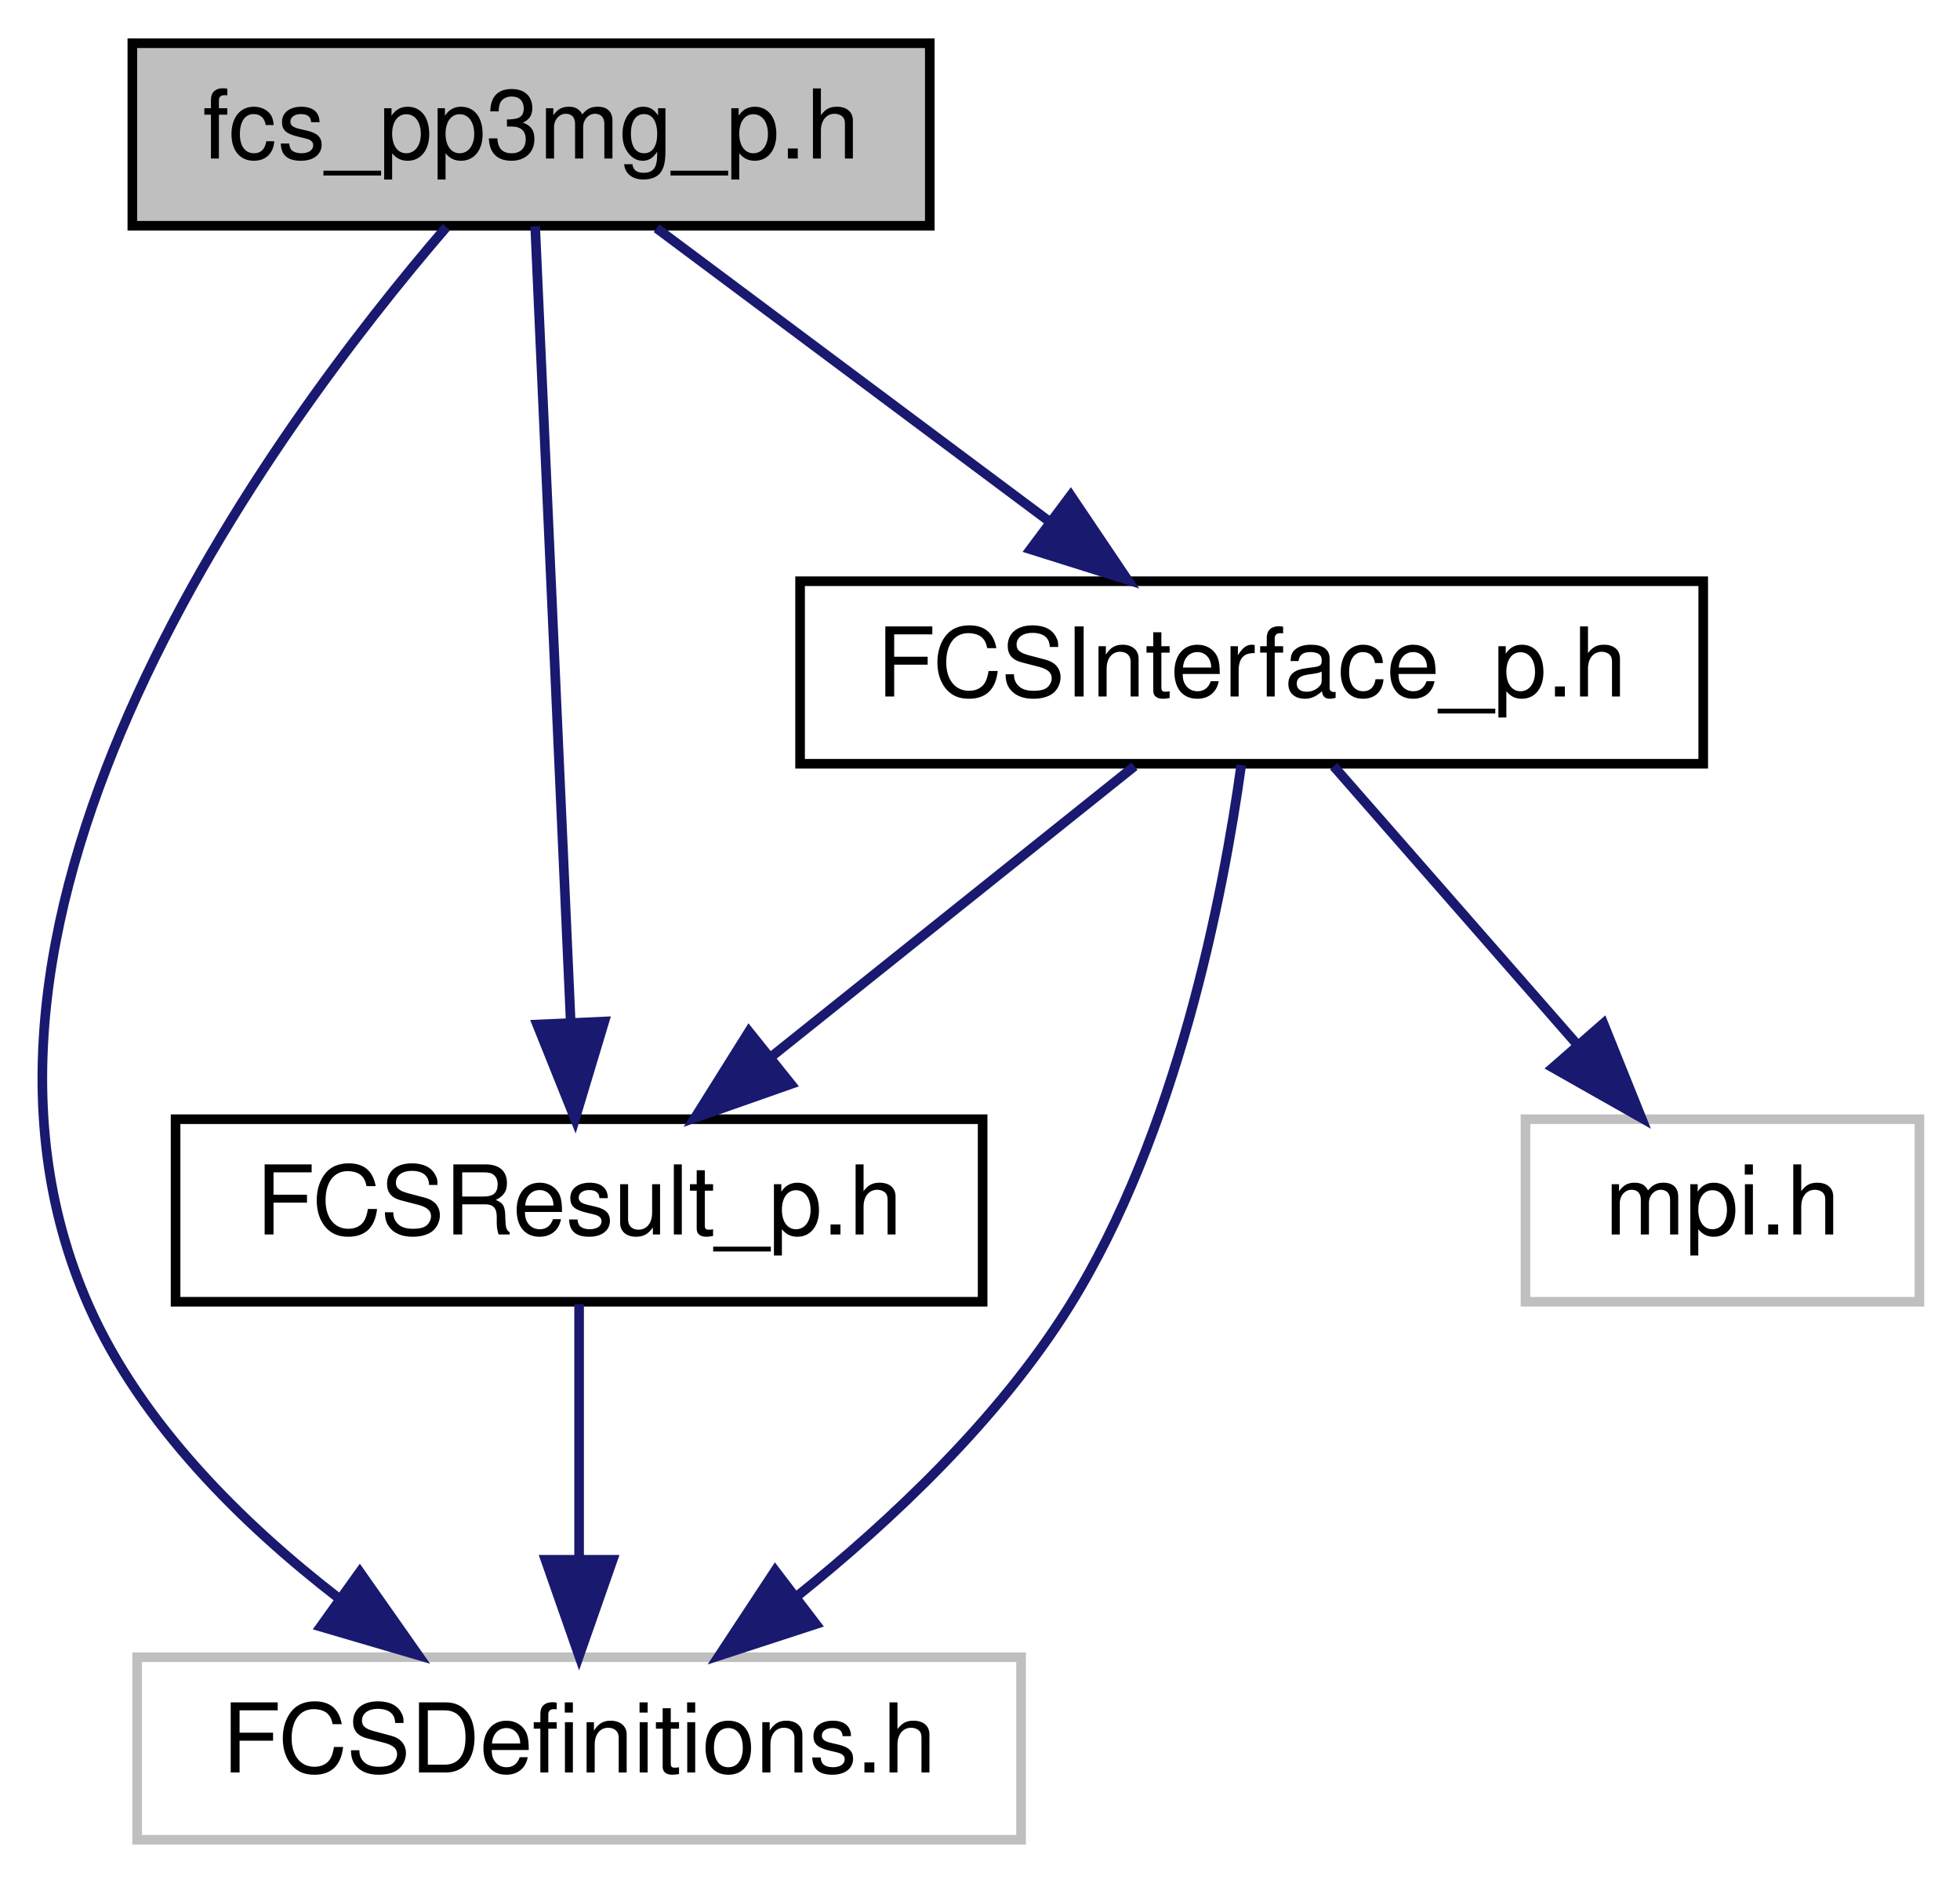
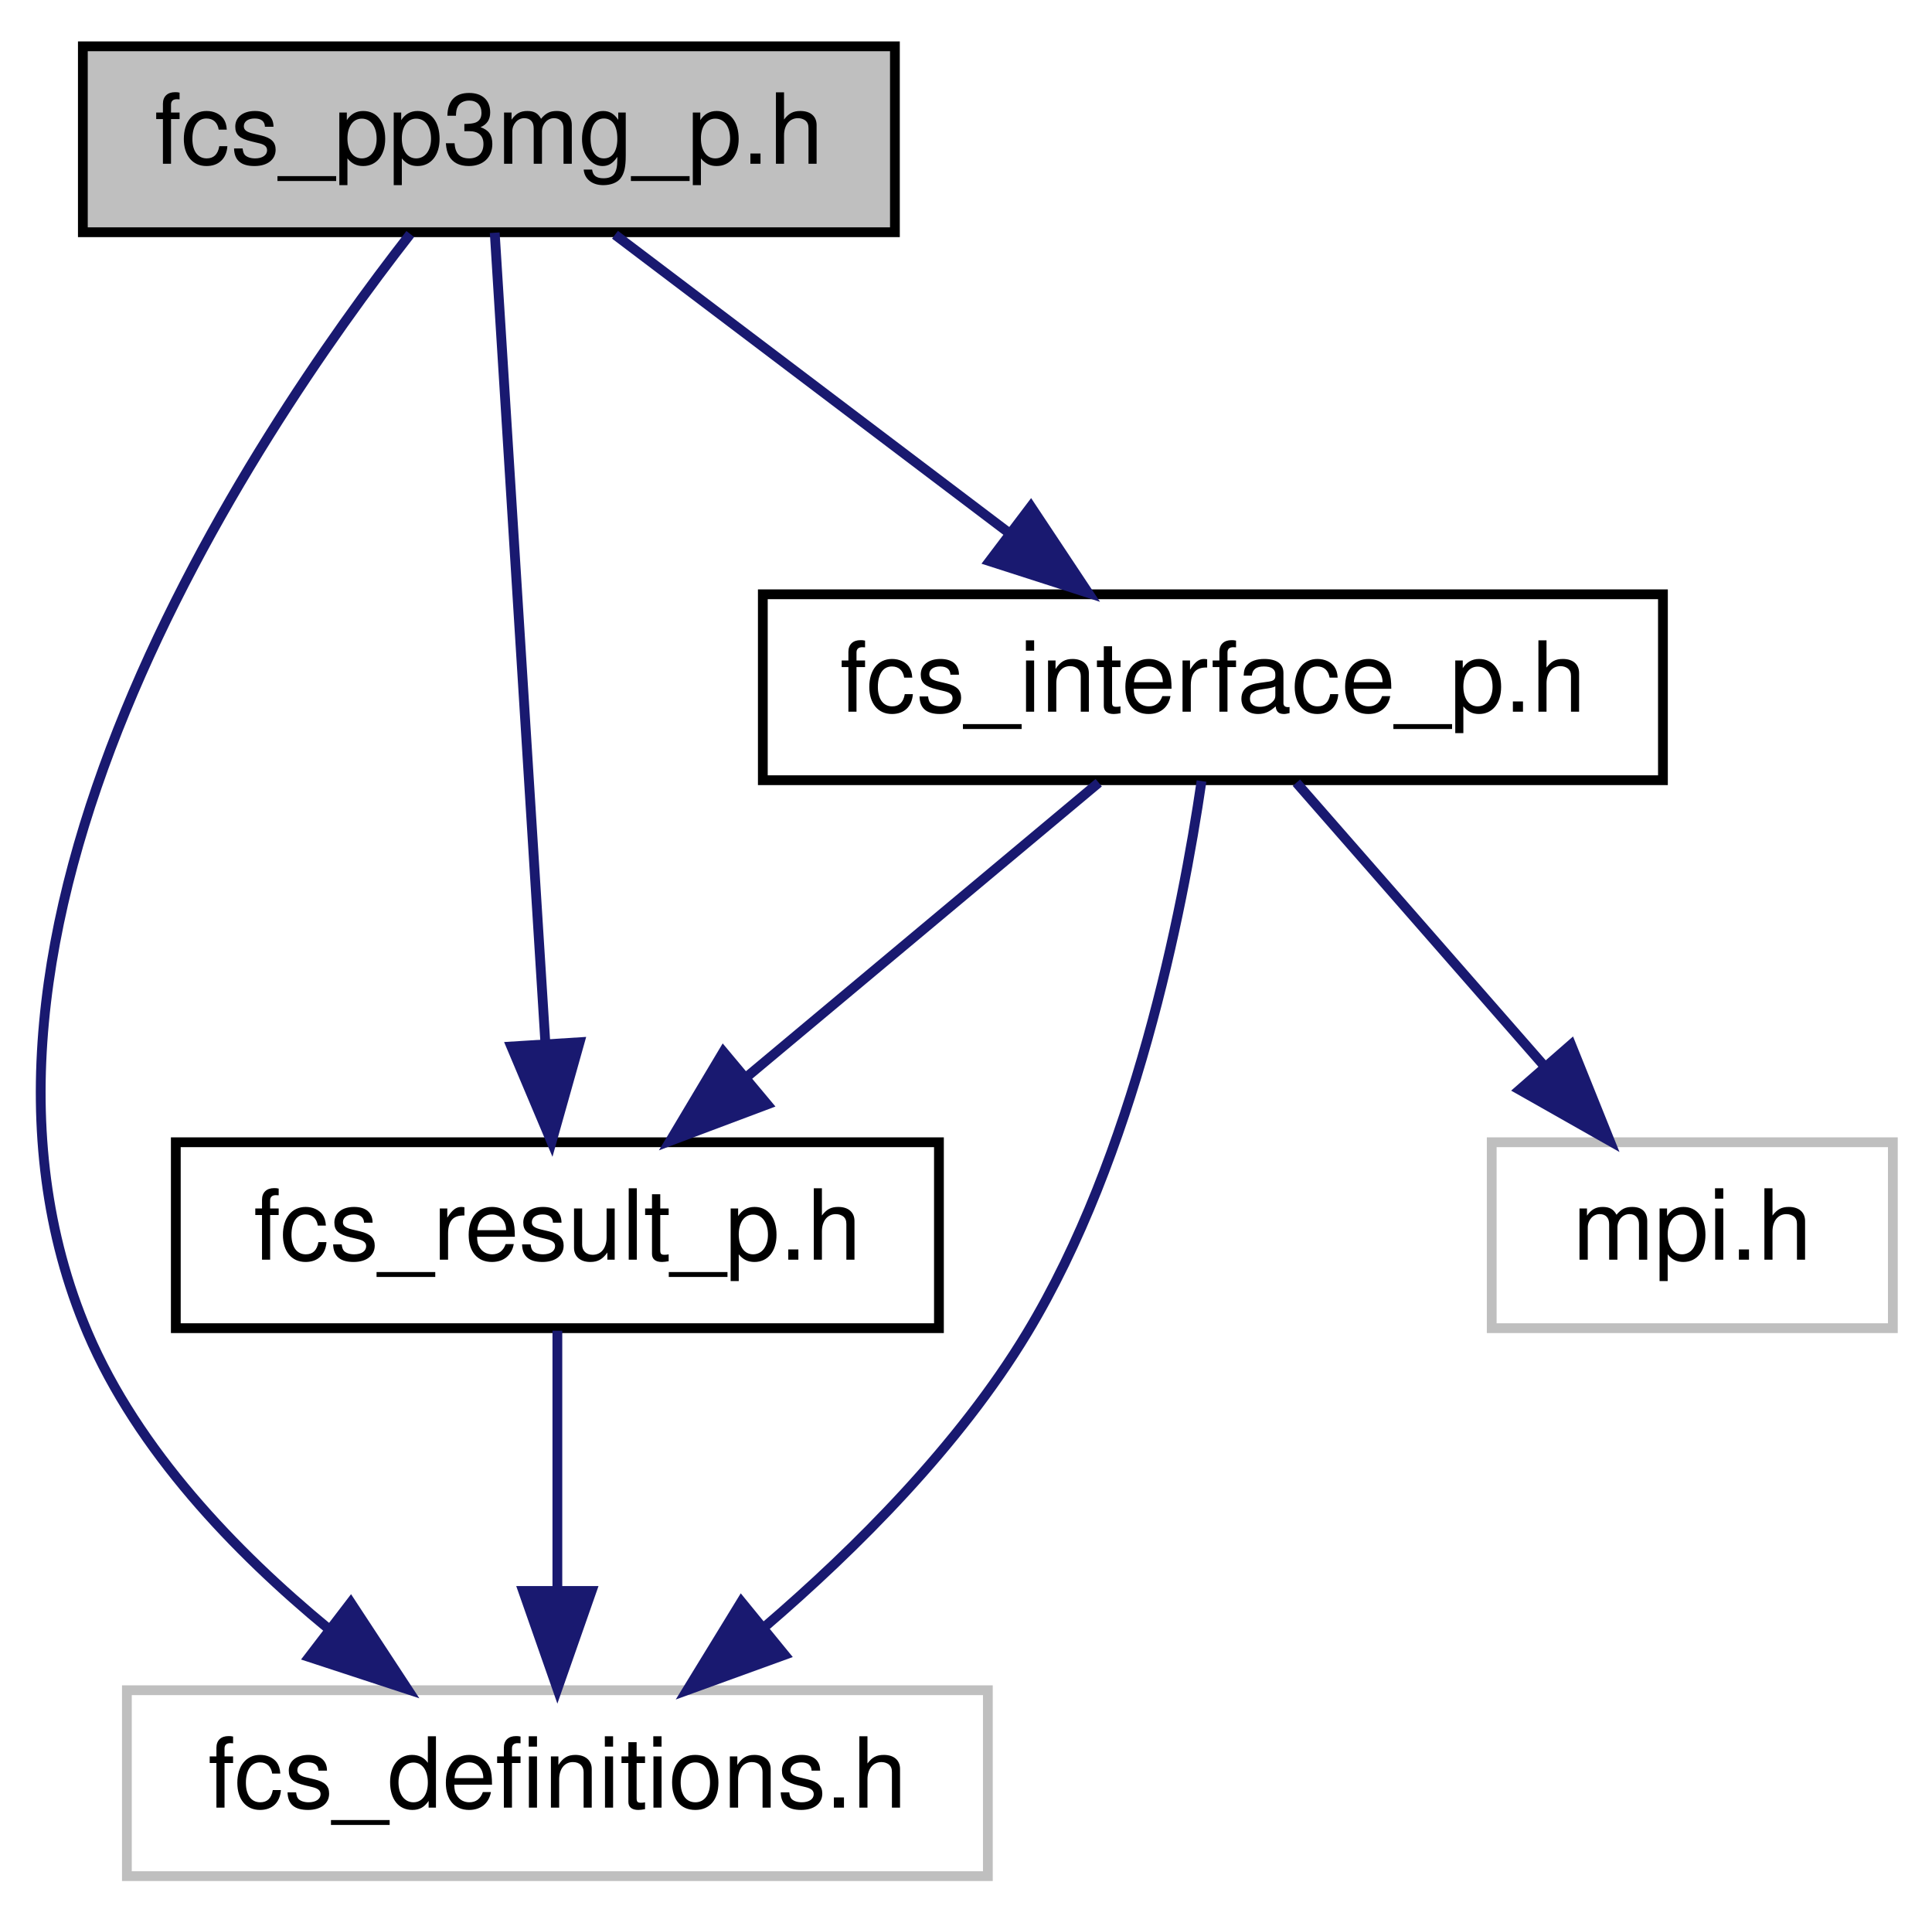
- <svg xmlns="http://www.w3.org/2000/svg" xmlns:xlink="http://www.w3.org/1999/xlink" width="204pt" height="196pt" viewBox="0.00 0.00 203.55 196.00">
+ <svg xmlns="http://www.w3.org/2000/svg" xmlns:xlink="http://www.w3.org/1999/xlink" width="197pt" height="196pt" viewBox="0.00 0.00 197.47 196.00">
  <g id="graph0" class="graph" transform="scale(1 1) rotate(0) translate(4 192)">
    <g id="node1" class="node">
-       <polygon fill="#bfbfbf" stroke="#000000" points="9.549,-168.5 9.549,-187.5 92.549,-187.5 92.549,-168.5 9.549,-168.5" />
-       <text text-anchor="middle" x="51.049" y="-175.5" font-family="Helvetica,sans-Serif" font-size="10.00" fill="#000000">fcs_pp3mg_p.h</text>
+       <polygon fill="#bfbfbf" stroke="#000000" points="4.469,-168.5 4.469,-187.5 87.469,-187.5 87.469,-168.5 4.469,-168.5" />
+       <text text-anchor="middle" x="45.969" y="-175.5" font-family="Helvetica,sans-Serif" font-size="10.00" fill="#000000">fcs_pp3mg_p.h</text>
    </g>
    <g id="node2" class="node">
-       <polygon fill="none" stroke="#bfbfbf" points="10.049,-.5 10.049,-19.5 102.049,-19.5 102.049,-.5 10.049,-.5" />
-       <text text-anchor="middle" x="56.049" y="-7.5" font-family="Helvetica,sans-Serif" font-size="10.00" fill="#000000">FCSDefinitions.h</text>
+       <polygon fill="none" stroke="#bfbfbf" points="8.969,-.5 8.969,-19.5 96.969,-19.5 96.969,-.5 8.969,-.5" />
+       <text text-anchor="middle" x="52.969" y="-7.5" font-family="Helvetica,sans-Serif" font-size="10.00" fill="#000000">fcs_definitions.h</text>
    </g>
    <g id="edge1" class="edge">
-       <path fill="none" stroke="#191970" d="M42.231,-168.357C24.314,-147.538 -13.163,-96.953 5.049,-56 10.5,-43.743 21.009,-33.376 31.078,-25.604" />
-       <polygon fill="#191970" stroke="#191970" points="33.224,-28.372 39.312,-19.701 29.145,-22.683 33.224,-28.372" />
+       <path fill="none" stroke="#191970" d="M37.935,-168.317C21.627,-147.42 -12.395,-96.692 4.969,-56 10.085,-44.012 20.027,-33.65 29.542,-25.811" />
+       <polygon fill="#191970" stroke="#191970" points="31.849,-28.453 37.662,-19.595 27.594,-22.895 31.849,-28.453" />
    </g>
    <g id="node3" class="node">
      <g id="a_node3">
-         <a xlink:href="_f_c_s_result__p_8h.html" target="_top" xlink:title="public interface definitions for the FCSResult-object that is used for handling the return state of t...">
-           <polygon fill="none" stroke="#000000" points="14.049,-56.5 14.049,-75.5 98.049,-75.5 98.049,-56.5 14.049,-56.5" />
-           <text text-anchor="middle" x="56.049" y="-63.5" font-family="Helvetica,sans-Serif" font-size="10.00" fill="#000000">FCSResult_p.h</text>
+         <a xlink:href="fcs__result__p_8h.html" target="_top" xlink:title="public interface definitions for the FCSResult-object that is used for handling the return state of t...">
+           <polygon fill="none" stroke="#000000" points="13.969,-56.5 13.969,-75.5 91.969,-75.5 91.969,-56.5 13.969,-56.5" />
+           <text text-anchor="middle" x="52.969" y="-63.5" font-family="Helvetica,sans-Serif" font-size="10.00" fill="#000000">fcs_result_p.h</text>
        </a>
      </g>
    </g>
    <g id="edge2" class="edge">
-       <path fill="none" stroke="#191970" d="M51.476,-168.451C52.291,-150.184 54.087,-109.955 55.17,-85.698" />
-       <polygon fill="#191970" stroke="#191970" points="58.675,-85.671 55.624,-75.525 51.681,-85.359 58.675,-85.671" />
+       <path fill="none" stroke="#191970" d="M46.566,-168.451C47.708,-150.184 50.222,-109.955 51.738,-85.698" />
+       <polygon fill="#191970" stroke="#191970" points="55.243,-85.724 52.374,-75.525 48.257,-85.287 55.243,-85.724" />
    </g>
    <g id="node4" class="node">
      <g id="a_node4">
-         <a xlink:href="_f_c_s_interface__p_8h.html" target="_top" xlink:title="public interface definitions for the main solver-independent functionality of the ScaFaCoS library ...">
-           <polygon fill="none" stroke="#000000" points="79.049,-112.5 79.049,-131.5 173.049,-131.5 173.049,-112.5 79.049,-112.5" />
-           <text text-anchor="middle" x="126.049" y="-119.5" font-family="Helvetica,sans-Serif" font-size="10.00" fill="#000000">FCSInterface_p.h</text>
+         <a xlink:href="fcs__interface__p_8h.html" target="_top" xlink:title="public interface definitions for the main solver-independent functionality of the ScaFaCoS library ...">
+           <polygon fill="none" stroke="#000000" points="73.969,-112.5 73.969,-131.5 165.969,-131.5 165.969,-112.5 73.969,-112.5" />
+           <text text-anchor="middle" x="119.969" y="-119.5" font-family="Helvetica,sans-Serif" font-size="10.00" fill="#000000">fcs_interface_p.h</text>
        </a>
      </g>
    </g>
    <g id="edge4" class="edge">
-       <path fill="none" stroke="#191970" d="M64.113,-168.245C75.406,-159.814 91.934,-147.473 105.076,-137.66" />
-       <polygon fill="#191970" stroke="#191970" points="107.216,-140.43 113.135,-131.643 103.028,-134.821 107.216,-140.43" />
+       <path fill="none" stroke="#191970" d="M58.859,-168.245C69.895,-159.894 85.999,-147.708 98.905,-137.941" />
+       <polygon fill="#191970" stroke="#191970" points="101.365,-140.468 107.227,-131.643 97.141,-134.886 101.365,-140.468" />
    </g>
    <g id="edge3" class="edge">
-       <path fill="none" stroke="#191970" d="M56.049,-56.245C56.049,-48.938 56.049,-38.694 56.049,-29.705" />
-       <polygon fill="#191970" stroke="#191970" points="59.549,-29.643 56.049,-19.643 52.549,-29.643 59.549,-29.643" />
+       <path fill="none" stroke="#191970" d="M52.969,-56.245C52.969,-48.938 52.969,-38.694 52.969,-29.705" />
+       <polygon fill="#191970" stroke="#191970" points="56.469,-29.643 52.969,-19.643 49.469,-29.643 56.469,-29.643" />
    </g>
    <g id="edge6" class="edge">
-       <path fill="none" stroke="#191970" d="M124.965,-112.365C123.09,-98.876 118.298,-73.998 107.049,-56 99.742,-44.309 88.632,-33.795 78.645,-25.779" />
-       <polygon fill="#191970" stroke="#191970" points="80.701,-22.946 70.627,-19.663 76.455,-28.511 80.701,-22.946" />
+       <path fill="none" stroke="#191970" d="M118.809,-112.412C116.843,-98.978 111.945,-74.166 100.969,-56 94.045,-44.539 83.538,-34.018 74.119,-25.94" />
+       <polygon fill="#191970" stroke="#191970" points="76.198,-23.119 66.238,-19.507 71.771,-28.542 76.198,-23.119" />
    </g>
    <g id="edge7" class="edge">
-       <path fill="none" stroke="#191970" d="M113.856,-112.246C103.417,-103.894 88.184,-91.708 75.975,-81.941" />
-       <polygon fill="#191970" stroke="#191970" points="78.098,-79.157 68.103,-75.643 73.725,-84.623 78.098,-79.157" />
+       <path fill="none" stroke="#191970" d="M108.299,-112.246C98.403,-103.975 84.007,-91.942 72.379,-82.223" />
+       <polygon fill="#191970" stroke="#191970" points="74.424,-79.37 64.506,-75.643 69.934,-84.741 74.424,-79.37" />
    </g>
    <g id="node5" class="node">
-       <polygon fill="none" stroke="#bfbfbf" points="154.549,-56.5 154.549,-75.5 195.549,-75.5 195.549,-56.5 154.549,-56.5" />
-       <text text-anchor="middle" x="175.049" y="-63.5" font-family="Helvetica,sans-Serif" font-size="10.00" fill="#000000">mpi.h</text>
+       <polygon fill="none" stroke="#bfbfbf" points="148.469,-56.5 148.469,-75.5 189.469,-75.5 189.469,-56.5 148.469,-56.5" />
+       <text text-anchor="middle" x="168.969" y="-63.5" font-family="Helvetica,sans-Serif" font-size="10.00" fill="#000000">mpi.h</text>
    </g>
    <g id="edge5" class="edge">
-       <path fill="none" stroke="#191970" d="M134.584,-112.246C141.54,-104.296 151.538,-92.871 159.854,-83.366" />
-       <polygon fill="#191970" stroke="#191970" points="162.661,-85.473 166.612,-75.643 157.393,-80.864 162.661,-85.473" />
+       <path fill="none" stroke="#191970" d="M128.505,-112.246C135.46,-104.296 145.458,-92.871 153.774,-83.366" />
+       <polygon fill="#191970" stroke="#191970" points="156.581,-85.473 160.532,-75.643 151.313,-80.864 156.581,-85.473" />
    </g>
  </g>
</svg>
